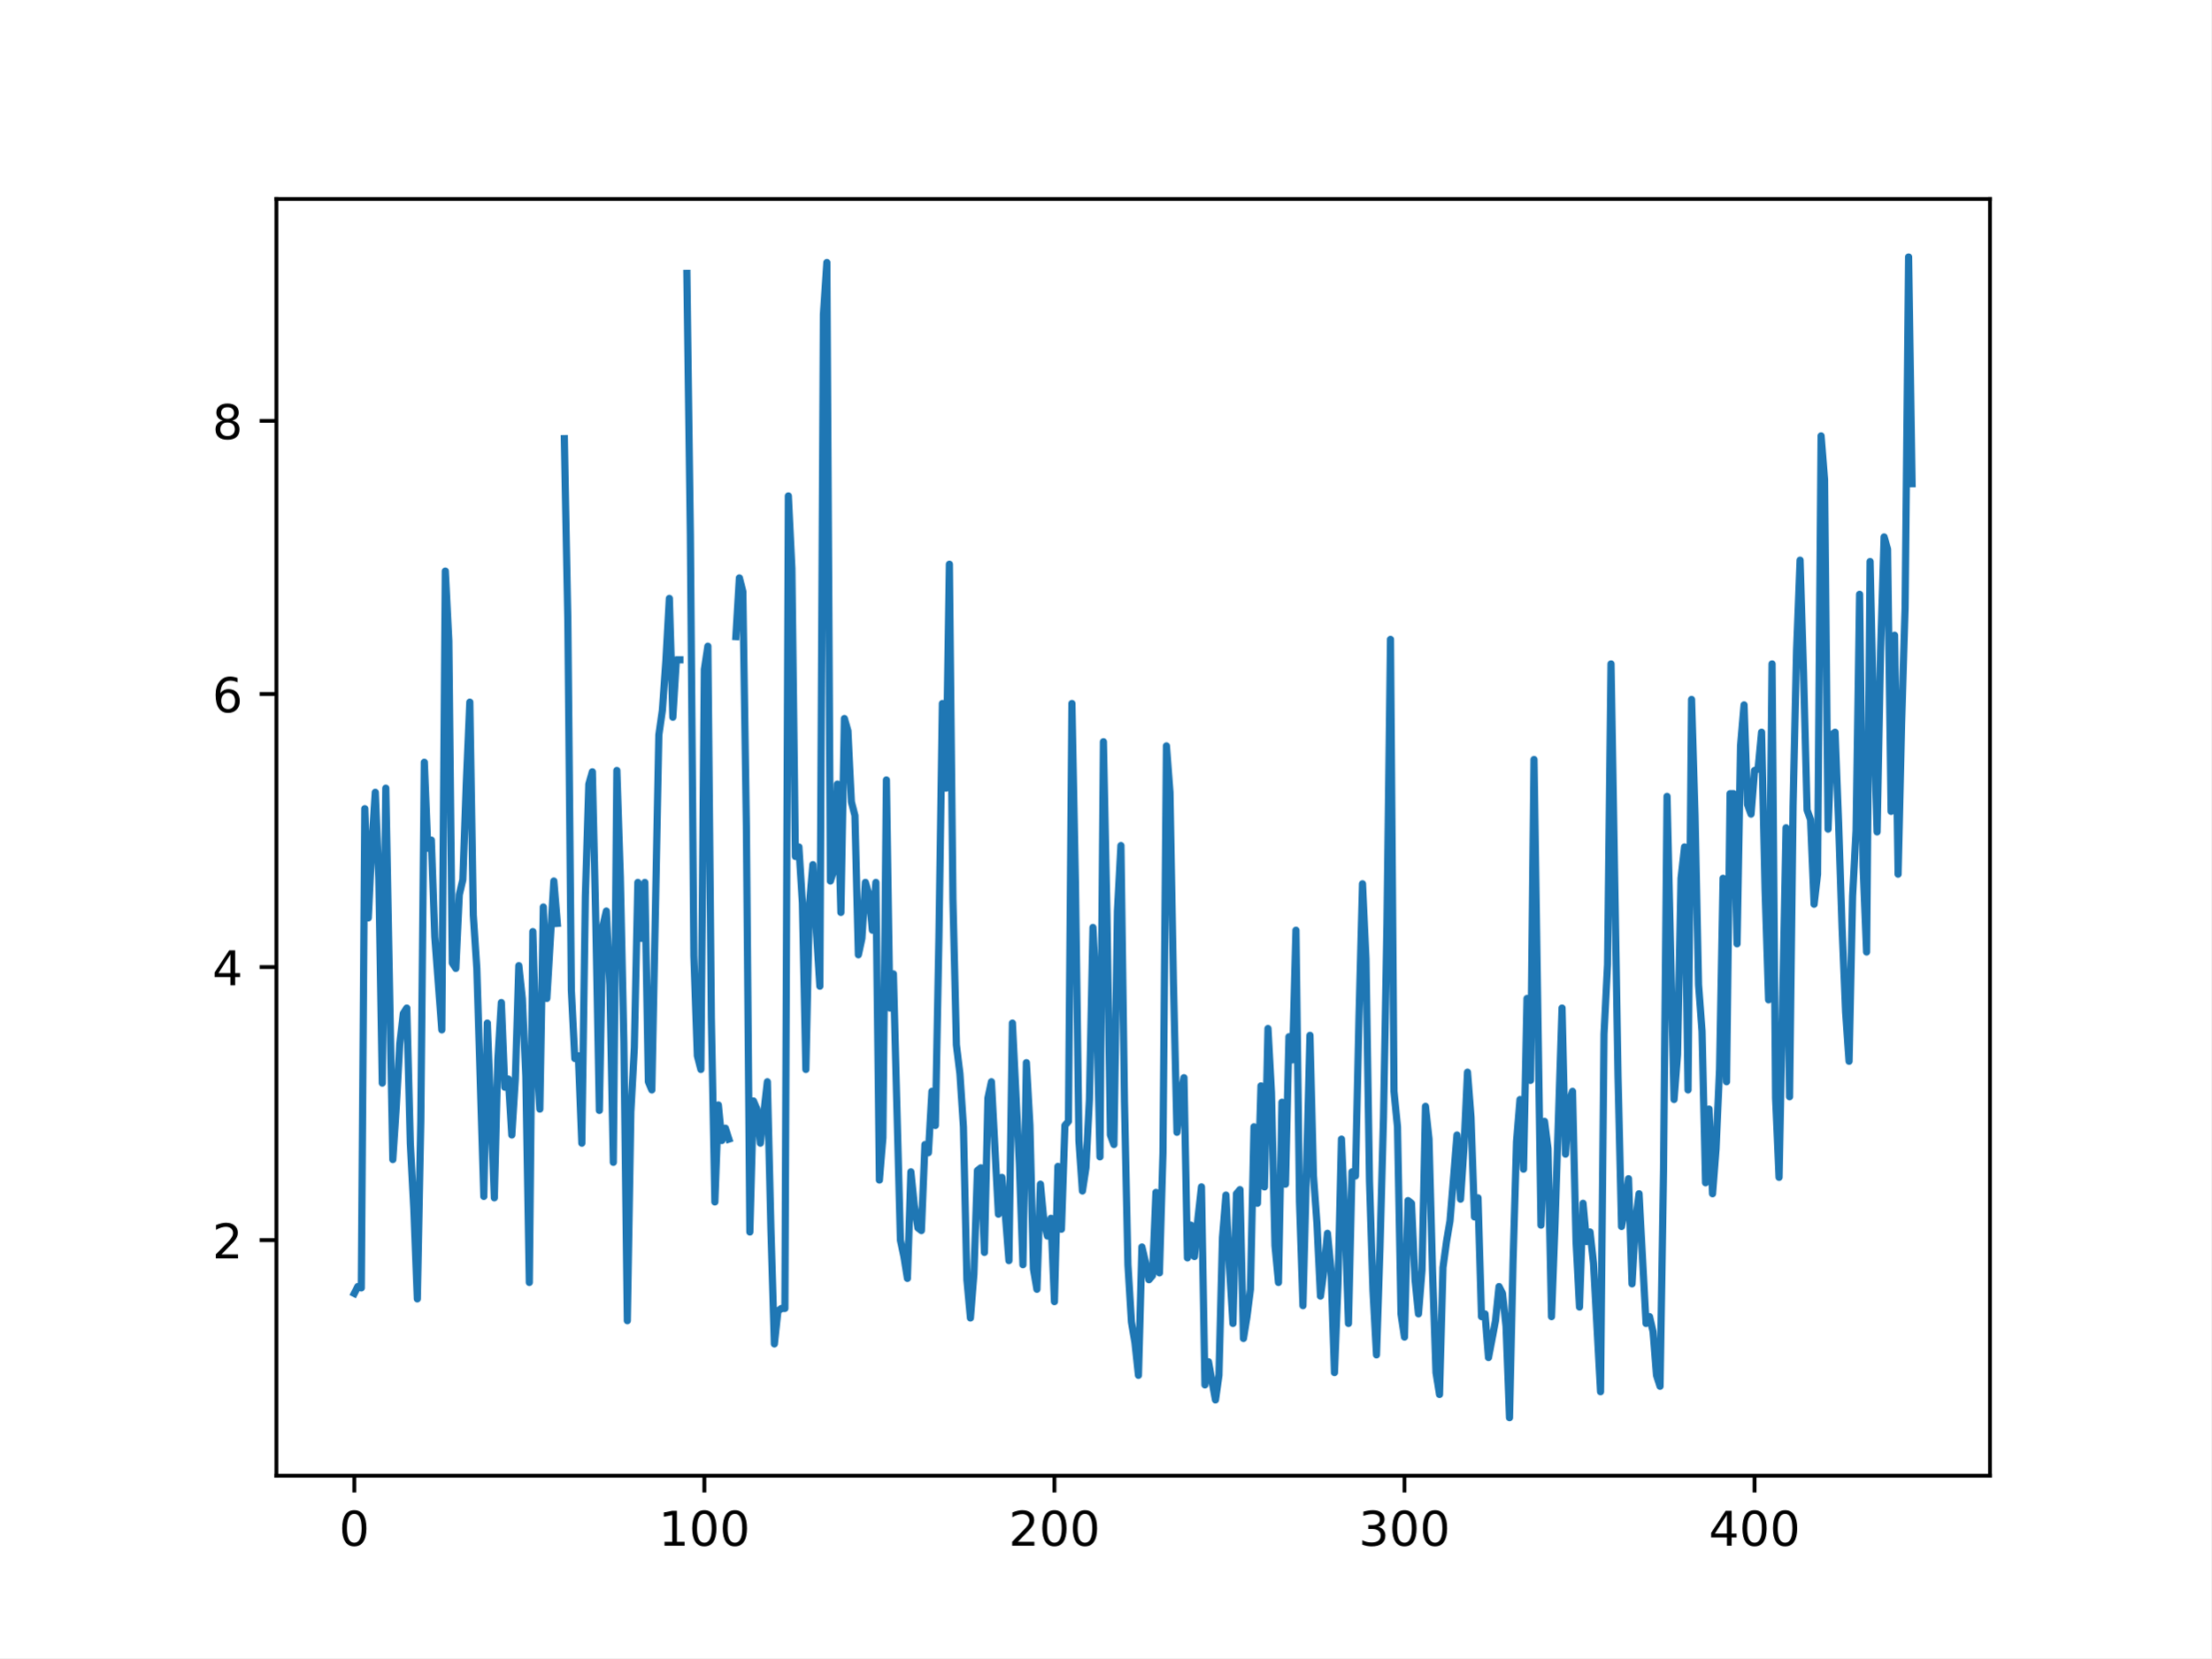
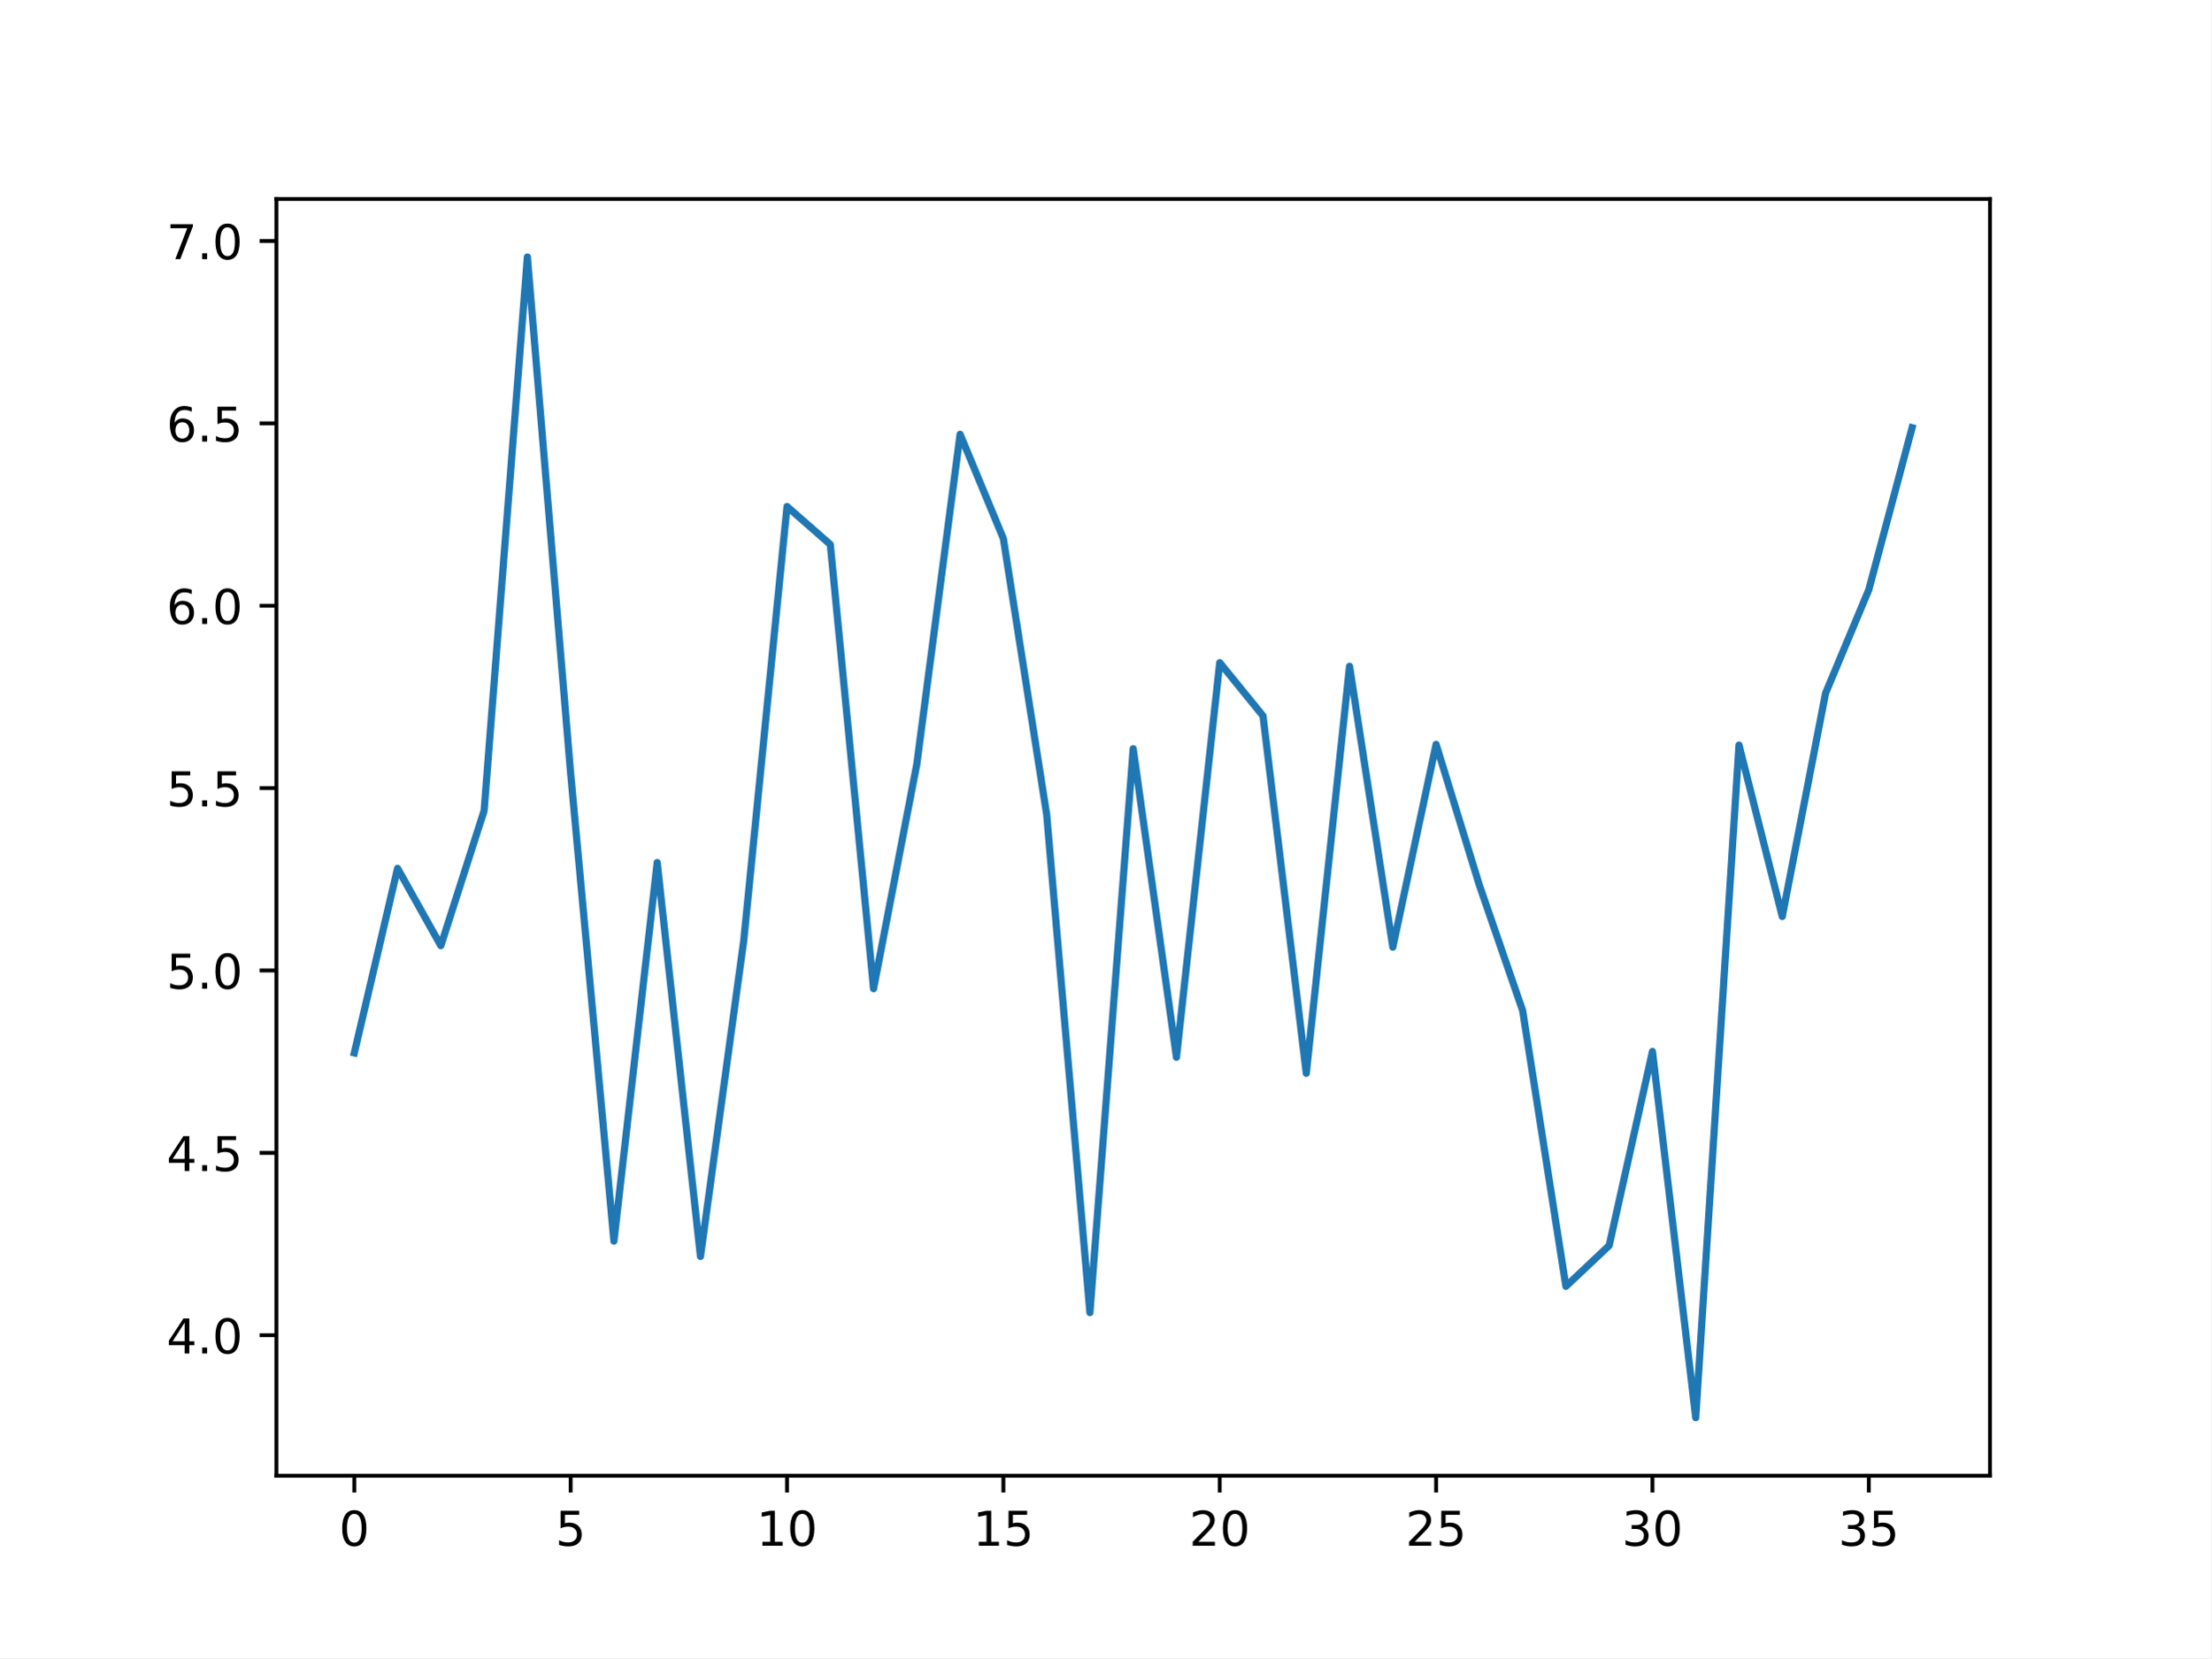
<svg xmlns="http://www.w3.org/2000/svg" xmlns:xlink="http://www.w3.org/1999/xlink" width="460.8pt" height="345.6pt" viewBox="0 0 460.8 345.6" version="1.1">
  <defs>
    <style type="text/css">*{stroke-linejoin: round; stroke-linecap: butt}</style>
  </defs>
  <g id="figure_1">
    <g id="patch_1">
      <path d="M 0 345.6  L 460.8 345.6  L 460.8 0  L 0 0  z " style="fill: #ffffff" />
    </g>
    <g id="axes_1">
      <g id="patch_2">
        <path d="M 57.6 307.584  L 414.72 307.584  L 414.72 41.472  L 57.6 41.472  z " style="fill: #ffffff" />
      </g>
      <g id="matplotlib.axis_1">
        <g id="xtick_1">
          <g id="line2d_1">
            <defs>
-               <path id="m10b11c5a57" d="M 0 0  L 0 3.5  " style="stroke: #000000; stroke-width: 0.8" />
+               <path id="m487b06f17a" d="M 0 0  L 0 3.5  " style="stroke: #000000; stroke-width: 0.8" />
            </defs>
            <g>
-               <use xlink:href="#m10b11c5a57" x="73.833" y="307.584" style="stroke: #000000; stroke-width: 0.8" />
+               <use xlink:href="#m487b06f17a" x="73.833" y="307.584" style="stroke: #000000; stroke-width: 0.8" />
            </g>
          </g>
          <g id="text_1">
            <g transform="translate(70.65148 322.1824) scale(0.1 -0.1)">
              <defs>
                <path id="DejaVuSans-30" d="M 2034 4250  Q 1547 4250 1301 3770  Q 1056 3291 1056 2328  Q 1056 1369 1301 889  Q 1547 409 2034 409  Q 2525 409 2770 889  Q 3016 1369 3016 2328  Q 3016 3291 2770 3770  Q 2525 4250 2034 4250  z M 2034 4750  Q 2819 4750 3233 4129  Q 3647 3509 3647 2328  Q 3647 1150 3233 529  Q 2819 -91 2034 -91  Q 1250 -91 836 529  Q 422 1150 422 2328  Q 422 3509 836 4129  Q 1250 4750 2034 4750  z " transform="scale(0.015625)" />
              </defs>
              <use xlink:href="#DejaVuSans-30" />
            </g>
          </g>
        </g>
        <g id="xtick_2">
          <g id="line2d_2">
            <g>
-               <use xlink:href="#m10b11c5a57" x="146.789" y="307.584" style="stroke: #000000; stroke-width: 0.8" />
+               <use xlink:href="#m487b06f17a" x="118.924" y="307.584" style="stroke: #000000; stroke-width: 0.8" />
            </g>
          </g>
          <g id="text_2">
-             <g transform="translate(137.2451 322.1824) scale(0.1 -0.1)">
+             <g transform="translate(115.7424 322.1824) scale(0.1 -0.1)">
+               <defs>
+                 <path id="DejaVuSans-35" d="M 691 4666  L 3169 4666  L 3169 4134  L 1269 4134  L 1269 2991  Q 1406 3038 1543 3061  Q 1681 3084 1819 3084  Q 2600 3084 3056 2656  Q 3513 2228 3513 1497  Q 3513 744 3044 326  Q 2575 -91 1722 -91  Q 1428 -91 1123 -41  Q 819 9 494 109  L 494 744  Q 775 591 1075 516  Q 1375 441 1709 441  Q 2250 441 2565 725  Q 2881 1009 2881 1497  Q 2881 1984 2565 2268  Q 2250 2553 1709 2553  Q 1456 2553 1204 2497  Q 953 2441 691 2322  L 691 4666  z " transform="scale(0.015625)" />
+               </defs>
+               <use xlink:href="#DejaVuSans-35" />
+             </g>
+           </g>
+         </g>
+         <g id="xtick_3">
+           <g id="line2d_3">
+             <g>
+               <use xlink:href="#m487b06f17a" x="164.015" y="307.584" style="stroke: #000000; stroke-width: 0.8" />
+             </g>
+           </g>
+           <g id="text_3">
+             <g transform="translate(157.652 322.1824) scale(0.1 -0.1)">
              <defs>
                <path id="DejaVuSans-31" d="M 794 531  L 1825 531  L 1825 4091  L 703 3866  L 703 4441  L 1819 4666  L 2450 4666  L 2450 531  L 3481 531  L 3481 0  L 794 0  L 794 531  z " transform="scale(0.015625)" />
              </defs>
              <use xlink:href="#DejaVuSans-31" />
              <use xlink:href="#DejaVuSans-30" x="63.623" />
-               <use xlink:href="#DejaVuSans-30" x="127.246" />
-             </g>
-           </g>
-         </g>
-         <g id="xtick_3">
-           <g id="line2d_3">
-             <g>
-               <use xlink:href="#m10b11c5a57" x="219.745" y="307.584" style="stroke: #000000; stroke-width: 0.8" />
-             </g>
-           </g>
-           <g id="text_3">
-             <g transform="translate(210.2011 322.1824) scale(0.1 -0.1)">
+             </g>
+           </g>
+         </g>
+         <g id="xtick_4">
+           <g id="line2d_4">
+             <g>
+               <use xlink:href="#m487b06f17a" x="209.105" y="307.584" style="stroke: #000000; stroke-width: 0.8" />
+             </g>
+           </g>
+           <g id="text_4">
+             <g transform="translate(202.743 322.1824) scale(0.1 -0.1)">
+               <use xlink:href="#DejaVuSans-31" />
+               <use xlink:href="#DejaVuSans-35" x="63.623" />
+             </g>
+           </g>
+         </g>
+         <g id="xtick_5">
+           <g id="line2d_5">
+             <g>
+               <use xlink:href="#m487b06f17a" x="254.196" y="307.584" style="stroke: #000000; stroke-width: 0.8" />
+             </g>
+           </g>
+           <g id="text_5">
+             <g transform="translate(247.8339 322.1824) scale(0.1 -0.1)">
              <defs>
                <path id="DejaVuSans-32" d="M 1228 531  L 3431 531  L 3431 0  L 469 0  L 469 531  Q 828 903 1448 1529  Q 2069 2156 2228 2338  Q 2531 2678 2651 2914  Q 2772 3150 2772 3378  Q 2772 3750 2511 3984  Q 2250 4219 1831 4219  Q 1534 4219 1204 4116  Q 875 4013 500 3803  L 500 4441  Q 881 4594 1212 4672  Q 1544 4750 1819 4750  Q 2544 4750 2975 4387  Q 3406 4025 3406 3419  Q 3406 3131 3298 2873  Q 3191 2616 2906 2266  Q 2828 2175 2409 1742  Q 1991 1309 1228 531  z " transform="scale(0.015625)" />
              </defs>
              <use xlink:href="#DejaVuSans-32" />
              <use xlink:href="#DejaVuSans-30" x="63.623" />
-               <use xlink:href="#DejaVuSans-30" x="127.246" />
-             </g>
-           </g>
-         </g>
-         <g id="xtick_4">
-           <g id="line2d_4">
-             <g>
-               <use xlink:href="#m10b11c5a57" x="292.701" y="307.584" style="stroke: #000000; stroke-width: 0.8" />
-             </g>
-           </g>
-           <g id="text_4">
-             <g transform="translate(283.1572 322.1824) scale(0.1 -0.1)">
+             </g>
+           </g>
+         </g>
+         <g id="xtick_6">
+           <g id="line2d_6">
+             <g>
+               <use xlink:href="#m487b06f17a" x="299.287" y="307.584" style="stroke: #000000; stroke-width: 0.8" />
+             </g>
+           </g>
+           <g id="text_6">
+             <g transform="translate(292.9248 322.1824) scale(0.1 -0.1)">
+               <use xlink:href="#DejaVuSans-32" />
+               <use xlink:href="#DejaVuSans-35" x="63.623" />
+             </g>
+           </g>
+         </g>
+         <g id="xtick_7">
+           <g id="line2d_7">
+             <g>
+               <use xlink:href="#m487b06f17a" x="344.378" y="307.584" style="stroke: #000000; stroke-width: 0.8" />
+             </g>
+           </g>
+           <g id="text_7">
+             <g transform="translate(338.0157 322.1824) scale(0.1 -0.1)">
              <defs>
                <path id="DejaVuSans-33" d="M 2597 2516  Q 3050 2419 3304 2112  Q 3559 1806 3559 1356  Q 3559 666 3084 287  Q 2609 -91 1734 -91  Q 1441 -91 1130 -33  Q 819 25 488 141  L 488 750  Q 750 597 1062 519  Q 1375 441 1716 441  Q 2309 441 2620 675  Q 2931 909 2931 1356  Q 2931 1769 2642 2001  Q 2353 2234 1838 2234  L 1294 2234  L 1294 2753  L 1863 2753  Q 2328 2753 2575 2939  Q 2822 3125 2822 3475  Q 2822 3834 2567 4026  Q 2313 4219 1838 4219  Q 1578 4219 1281 4162  Q 984 4106 628 3988  L 628 4550  Q 988 4650 1302 4700  Q 1616 4750 1894 4750  Q 2613 4750 3031 4423  Q 3450 4097 3450 3541  Q 3450 3153 3228 2886  Q 3006 2619 2597 2516  z " transform="scale(0.015625)" />
              </defs>
              <use xlink:href="#DejaVuSans-33" />
              <use xlink:href="#DejaVuSans-30" x="63.623" />
-               <use xlink:href="#DejaVuSans-30" x="127.246" />
-             </g>
-           </g>
-         </g>
-         <g id="xtick_5">
-           <g id="line2d_5">
-             <g>
-               <use xlink:href="#m10b11c5a57" x="365.657" y="307.584" style="stroke: #000000; stroke-width: 0.8" />
-             </g>
-           </g>
-           <g id="text_5">
-             <g transform="translate(356.1133 322.1824) scale(0.1 -0.1)">
-               <defs>
-                 <path id="DejaVuSans-34" d="M 2419 4116  L 825 1625  L 2419 1625  L 2419 4116  z M 2253 4666  L 3047 4666  L 3047 1625  L 3713 1625  L 3713 1100  L 3047 1100  L 3047 0  L 2419 0  L 2419 1100  L 313 1100  L 313 1709  L 2253 4666  z " transform="scale(0.015625)" />
-               </defs>
-               <use xlink:href="#DejaVuSans-34" />
-               <use xlink:href="#DejaVuSans-30" x="63.623" />
-               <use xlink:href="#DejaVuSans-30" x="127.246" />
+             </g>
+           </g>
+         </g>
+         <g id="xtick_8">
+           <g id="line2d_8">
+             <g>
+               <use xlink:href="#m487b06f17a" x="389.469" y="307.584" style="stroke: #000000; stroke-width: 0.8" />
+             </g>
+           </g>
+           <g id="text_8">
+             <g transform="translate(383.1066 322.1824) scale(0.1 -0.1)">
+               <use xlink:href="#DejaVuSans-33" />
+               <use xlink:href="#DejaVuSans-35" x="63.623" />
            </g>
          </g>
        </g>
      </g>
      <g id="matplotlib.axis_2">
        <g id="ytick_1">
-           <g id="line2d_6">
+           <g id="line2d_9">
            <defs>
-               <path id="m4821e74ee4" d="M 0 0  L -3.5 0  " style="stroke: #000000; stroke-width: 0.8" />
+               <path id="maae55ab8d8" d="M 0 0  L -3.5 0  " style="stroke: #000000; stroke-width: 0.8" />
            </defs>
            <g>
-               <use xlink:href="#m4821e74ee4" x="57.6" y="258.488" style="stroke: #000000; stroke-width: 0.8" />
-             </g>
-           </g>
-           <g id="text_6">
-             <g transform="translate(44.2375 262.2877) scale(0.1 -0.1)">
-               <use xlink:href="#DejaVuSans-32" />
+               <use xlink:href="#maae55ab8d8" x="57.6" y="278.306" style="stroke: #000000; stroke-width: 0.8" />
+             </g>
+           </g>
+           <g id="text_9">
+             <g transform="translate(34.69687 282.105) scale(0.1 -0.1)">
+               <defs>
+                 <path id="DejaVuSans-34" d="M 2419 4116  L 825 1625  L 2419 1625  L 2419 4116  z M 2253 4666  L 3047 4666  L 3047 1625  L 3713 1625  L 3713 1100  L 3047 1100  L 3047 0  L 2419 0  L 2419 1100  L 313 1100  L 313 1709  L 2253 4666  z " transform="scale(0.015625)" />
+                 <path id="DejaVuSans-2e" d="M 684 794  L 1344 794  L 1344 0  L 684 0  L 684 794  z " transform="scale(0.015625)" />
+               </defs>
+               <use xlink:href="#DejaVuSans-34" />
+               <use xlink:href="#DejaVuSans-2e" x="63.623" />
+               <use xlink:href="#DejaVuSans-30" x="95.41" />
            </g>
          </g>
        </g>
        <g id="ytick_2">
-           <g id="line2d_7">
-             <g>
-               <use xlink:href="#m4821e74ee4" x="57.6" y="201.566" style="stroke: #000000; stroke-width: 0.8" />
-             </g>
-           </g>
-           <g id="text_7">
-             <g transform="translate(44.2375 205.3653) scale(0.1 -0.1)">
+           <g id="line2d_10">
+             <g>
+               <use xlink:href="#maae55ab8d8" x="57.6" y="240.292" style="stroke: #000000; stroke-width: 0.8" />
+             </g>
+           </g>
+           <g id="text_10">
+             <g transform="translate(34.69687 244.0911) scale(0.1 -0.1)">
              <use xlink:href="#DejaVuSans-34" />
+               <use xlink:href="#DejaVuSans-2e" x="63.623" />
+               <use xlink:href="#DejaVuSans-35" x="95.41" />
            </g>
          </g>
        </g>
        <g id="ytick_3">
-           <g id="line2d_8">
-             <g>
-               <use xlink:href="#m4821e74ee4" x="57.6" y="144.644" style="stroke: #000000; stroke-width: 0.8" />
-             </g>
-           </g>
-           <g id="text_8">
-             <g transform="translate(44.2375 148.443) scale(0.1 -0.1)">
+           <g id="line2d_11">
+             <g>
+               <use xlink:href="#maae55ab8d8" x="57.6" y="202.278" style="stroke: #000000; stroke-width: 0.8" />
+             </g>
+           </g>
+           <g id="text_11">
+             <g transform="translate(34.69687 206.0773) scale(0.1 -0.1)">
+               <use xlink:href="#DejaVuSans-35" />
+               <use xlink:href="#DejaVuSans-2e" x="63.623" />
+               <use xlink:href="#DejaVuSans-30" x="95.41" />
+             </g>
+           </g>
+         </g>
+         <g id="ytick_4">
+           <g id="line2d_12">
+             <g>
+               <use xlink:href="#maae55ab8d8" x="57.6" y="164.264" style="stroke: #000000; stroke-width: 0.8" />
+             </g>
+           </g>
+           <g id="text_12">
+             <g transform="translate(34.69687 168.0635) scale(0.1 -0.1)">
+               <use xlink:href="#DejaVuSans-35" />
+               <use xlink:href="#DejaVuSans-2e" x="63.623" />
+               <use xlink:href="#DejaVuSans-35" x="95.41" />
+             </g>
+           </g>
+         </g>
+         <g id="ytick_5">
+           <g id="line2d_13">
+             <g>
+               <use xlink:href="#maae55ab8d8" x="57.6" y="126.25" style="stroke: #000000; stroke-width: 0.8" />
+             </g>
+           </g>
+           <g id="text_13">
+             <g transform="translate(34.69687 130.0497) scale(0.1 -0.1)">
              <defs>
                <path id="DejaVuSans-36" d="M 2113 2584  Q 1688 2584 1439 2293  Q 1191 2003 1191 1497  Q 1191 994 1439 701  Q 1688 409 2113 409  Q 2538 409 2786 701  Q 3034 994 3034 1497  Q 3034 2003 2786 2293  Q 2538 2584 2113 2584  z M 3366 4563  L 3366 3988  Q 3128 4100 2886 4159  Q 2644 4219 2406 4219  Q 1781 4219 1451 3797  Q 1122 3375 1075 2522  Q 1259 2794 1537 2939  Q 1816 3084 2150 3084  Q 2853 3084 3261 2657  Q 3669 2231 3669 1497  Q 3669 778 3244 343  Q 2819 -91 2113 -91  Q 1303 -91 875 529  Q 447 1150 447 2328  Q 447 3434 972 4092  Q 1497 4750 2381 4750  Q 2619 4750 2861 4703  Q 3103 4656 3366 4563  z " transform="scale(0.015625)" />
              </defs>
              <use xlink:href="#DejaVuSans-36" />
-             </g>
-           </g>
-         </g>
-         <g id="ytick_4">
-           <g id="line2d_9">
-             <g>
-               <use xlink:href="#m4821e74ee4" x="57.6" y="87.721" style="stroke: #000000; stroke-width: 0.8" />
-             </g>
-           </g>
-           <g id="text_9">
-             <g transform="translate(44.2375 91.52063) scale(0.1 -0.1)">
-               <defs>
-                 <path id="DejaVuSans-38" d="M 2034 2216  Q 1584 2216 1326 1975  Q 1069 1734 1069 1313  Q 1069 891 1326 650  Q 1584 409 2034 409  Q 2484 409 2743 651  Q 3003 894 3003 1313  Q 3003 1734 2745 1975  Q 2488 2216 2034 2216  z M 1403 2484  Q 997 2584 770 2862  Q 544 3141 544 3541  Q 544 4100 942 4425  Q 1341 4750 2034 4750  Q 2731 4750 3128 4425  Q 3525 4100 3525 3541  Q 3525 3141 3298 2862  Q 3072 2584 2669 2484  Q 3125 2378 3379 2068  Q 3634 1759 3634 1313  Q 3634 634 3220 271  Q 2806 -91 2034 -91  Q 1263 -91 848 271  Q 434 634 434 1313  Q 434 1759 690 2068  Q 947 2378 1403 2484  z M 1172 3481  Q 1172 3119 1398 2916  Q 1625 2713 2034 2713  Q 2441 2713 2670 2916  Q 2900 3119 2900 3481  Q 2900 3844 2670 4047  Q 2441 4250 2034 4250  Q 1625 4250 1398 4047  Q 1172 3844 1172 3481  z " transform="scale(0.015625)" />
-               </defs>
-               <use xlink:href="#DejaVuSans-38" />
-             </g>
-           </g>
-         </g>
-       </g>
-       <g id="line2d_10">
-         <path d="M 73.833 269.588  L 74.562 268.165  L 75.292 268.45  L 76.021 168.551  L 76.751 191.32  L 77.481 176.236  L 78.21 165.136  L 78.94 183.066  L 79.669 225.758  L 80.399 164.282  L 81.858 241.696  L 82.587 230.597  L 83.317 217.504  L 84.047 211.243  L 84.776 210.104  L 85.506 238.281  L 86.235 251.942  L 86.965 270.727  L 87.694 233.727  L 88.424 158.874  L 89.154 176.805  L 89.883 175.097  L 90.613 195.305  L 92.072 214.658  L 92.801 119.029  L 93.531 133.544  L 94.26 200.712  L 94.99 201.851  L 95.72 186.482  L 96.449 183.351  L 97.179 163.144  L 97.908 146.351  L 98.638 190.751  L 99.367 201.851  L 100.826 249.381  L 101.556 213.235  L 103.015 249.666  L 103.745 220.92  L 104.474 208.966  L 105.204 226.612  L 105.933 224.904  L 106.663 236.573  L 107.393 224.904  L 108.122 201.282  L 108.852 208.112  L 109.581 224.335  L 110.311 267.311  L 111.04 194.166  L 111.77 219.212  L 112.499 231.166  L 113.229 189.043  L 113.959 208.112  L 115.418 183.636  L 116.147 192.459  M 117.606 91.421  L 118.336 129.275  L 119.065 206.405  L 119.795 220.635  L 120.525 220.066  L 121.254 238.281  L 121.984 186.766  L 122.713 163.428  L 123.443 160.867  L 124.172 192.459  L 124.902 231.45  L 125.632 193.028  L 126.361 189.897  L 127.091 205.266  L 127.82 242.266  L 128.55 160.582  L 129.279 182.782  L 130.009 217.22  L 130.738 275.281  L 131.468 231.735  L 132.198 218.358  L 132.927 183.92  L 133.657 195.589  L 134.386 183.92  L 135.116 225.474  L 135.845 227.181  L 137.305 153.182  L 138.034 148.059  L 138.764 137.813  L 139.493 124.721  L 140.223 149.482  L 140.952 137.528  L 141.682 137.528  M 143.141 56.983  L 143.871 111.344  L 144.6 199.289  L 145.33 220.066  L 146.059 222.912  L 146.789 139.521  L 147.518 134.682  L 148.248 212.097  L 148.977 250.519  L 149.707 230.312  L 150.437 237.712  L 151.166 235.15  L 151.896 237.427  M 153.355 132.69  L 154.084 120.452  L 154.814 123.298  L 155.544 172.251  L 156.273 256.781  L 157.003 229.458  L 157.732 231.166  L 158.462 238.281  L 159.921 225.474  L 160.65 255.927  L 161.38 280.119  L 162.11 273.288  L 162.839 272.719  L 163.569 272.719  L 164.298 103.375  L 165.028 118.459  L 165.757 178.513  L 166.487 176.52  L 167.217 188.189  L 167.946 222.912  L 168.676 188.759  L 169.405 180.22  L 170.135 194.166  L 170.864 205.551  L 171.594 65.522  L 172.323 54.706  L 173.053 183.636  L 173.783 181.359  L 174.512 163.428  L 175.242 190.182  L 175.971 149.767  L 176.701 152.328  L 177.43 167.128  L 178.16 169.974  L 178.889 199.005  L 179.619 195.589  L 180.349 183.92  L 181.078 186.482  L 181.808 193.882  L 182.537 183.92  L 183.267 245.966  L 183.996 237.143  L 184.726 162.574  L 185.456 210.104  L 186.185 202.989  L 187.644 258.488  L 188.374 261.904  L 189.103 266.458  L 189.833 244.258  L 190.562 251.373  L 191.292 255.927  L 192.022 256.496  L 192.751 238.566  L 193.481 240.273  L 194.21 227.466  L 194.94 234.581  L 195.669 195.305  L 196.399 146.636  L 197.128 164.282  L 197.858 117.606  L 198.588 187.336  L 199.317 217.789  L 200.047 223.766  L 200.776 234.866  L 201.506 266.742  L 202.235 274.711  L 202.965 265.604  L 203.695 243.973  L 204.424 243.404  L 205.154 261.05  L 205.883 228.889  L 206.613 225.474  L 208.072 253.081  L 208.801 245.396  L 209.531 253.365  L 210.261 262.758  L 210.99 213.235  L 212.449 242.835  L 213.179 263.611  L 213.908 221.489  L 214.638 234.581  L 215.368 264.465  L 216.097 268.734  L 216.827 246.819  L 217.556 254.504  L 218.286 257.635  L 219.015 253.935  L 219.745 271.296  L 220.474 243.119  L 221.204 256.212  L 221.934 234.581  L 222.663 233.727  L 223.393 146.636  L 224.122 183.92  L 224.852 237.712  L 225.581 248.242  L 226.311 243.404  L 227.04 229.173  L 227.77 193.312  L 228.5 207.828  L 229.229 241.127  L 229.959 154.605  L 230.688 190.466  L 231.418 236.573  L 232.147 238.566  L 232.877 189.897  L 233.607 176.236  L 234.336 229.458  L 235.066 263.611  L 235.795 275.565  L 236.525 279.834  L 237.254 286.665  L 237.984 259.912  L 238.713 263.042  L 239.443 266.742  L 240.173 265.888  L 240.902 248.527  L 241.632 265.319  L 242.361 240.273  L 243.091 155.459  L 243.82 165.136  L 244.55 204.697  L 245.28 236.004  L 246.009 228.604  L 246.739 224.62  L 247.468 262.188  L 248.198 255.358  L 248.927 261.904  L 249.657 253.935  L 250.386 247.389  L 251.116 288.657  L 251.846 283.819  L 253.305 291.788  L 254.034 286.665  L 254.764 257.919  L 255.493 249.096  L 256.223 264.181  L 256.952 275.85  L 257.682 248.812  L 258.412 247.958  L 259.141 278.981  L 259.871 274.427  L 260.6 268.734  L 261.33 234.866  L 262.059 250.804  L 262.789 226.327  L 263.519 247.389  L 264.248 214.374  L 264.978 227.75  L 265.707 259.627  L 266.437 267.311  L 267.166 229.743  L 267.896 246.819  L 268.625 216.081  L 269.355 220.92  L 270.085 193.882  L 270.814 250.519  L 271.544 272.15  L 273.003 215.797  L 273.732 245.112  L 274.462 255.073  L 275.192 270.158  L 275.921 264.75  L 276.651 257.065  L 277.38 264.465  L 278.11 286.096  L 278.839 267.596  L 279.569 237.427  L 280.298 254.219  L 281.028 275.85  L 281.758 244.258  L 282.487 245.112  L 283.217 212.097  L 283.946 184.205  L 284.676 199.858  L 285.405 246.25  L 286.135 269.019  L 286.864 282.396  L 287.594 260.196  L 288.324 232.873  L 289.053 192.459  L 289.783 133.259  L 290.512 227.466  L 291.242 234.866  L 291.971 273.858  L 292.701 278.696  L 293.431 250.235  L 294.16 250.804  L 294.89 266.742  L 295.619 273.858  L 296.349 264.75  L 297.078 230.597  L 297.808 237.427  L 298.537 264.75  L 299.267 286.096  L 299.997 290.65  L 300.726 264.181  L 301.456 258.773  L 302.185 254.504  L 303.644 236.573  L 304.374 249.95  L 305.103 239.135  L 305.833 223.481  L 306.563 232.873  L 307.292 253.65  L 308.022 249.666  L 308.751 274.427  L 309.481 273.858  L 310.21 282.965  L 311.67 275.281  L 312.399 268.165  L 313.129 269.588  L 313.858 276.419  L 314.588 295.488  L 315.317 263.327  L 316.047 237.996  L 316.776 229.173  L 317.506 243.689  L 318.236 208.112  L 318.965 225.189  L 319.695 158.305  L 321.154 255.358  L 321.883 233.727  L 322.613 239.419  L 323.343 274.427  L 324.072 255.073  L 325.531 210.104  L 326.261 240.558  L 326.99 229.743  L 327.72 227.466  L 328.449 258.773  L 329.179 272.434  L 329.909 250.804  L 330.638 258.773  L 331.368 256.781  L 332.097 263.327  L 333.556 290.08  L 334.286 215.512  L 335.015 200.997  L 335.745 138.382  L 337.204 224.335  L 337.934 255.642  L 338.663 251.658  L 339.393 245.681  L 340.122 267.596  L 340.852 254.504  L 341.582 248.812  L 343.041 275.85  L 343.77 274.427  L 344.5 277.557  L 345.229 286.665  L 345.959 288.942  L 346.688 243.973  L 347.418 165.99  L 348.877 229.173  L 349.607 219.781  L 350.336 183.066  L 351.066 176.52  L 351.795 227.181  L 352.525 145.782  L 353.255 169.974  L 353.984 205.266  L 354.714 214.943  L 355.443 246.535  L 356.173 231.166  L 356.902 248.812  L 357.632 239.419  L 358.361 222.912  L 359.091 183.066  L 359.821 225.474  L 360.55 165.42  L 361.28 165.42  L 362.009 196.728  L 362.739 155.459  L 363.468 146.921  L 364.198 167.697  L 364.927 169.69  L 365.657 160.582  L 366.387 160.297  L 367.116 152.613  L 367.846 185.343  L 368.575 208.397  L 369.305 138.382  L 370.034 228.889  L 370.764 245.396  L 372.223 172.536  L 372.953 228.604  L 373.682 167.982  L 374.412 135.536  L 375.141 116.752  L 375.871 140.375  L 376.6 168.836  L 377.33 170.828  L 378.06 188.474  L 378.789 182.213  L 379.519 90.852  L 380.248 99.96  L 380.978 172.82  L 381.707 153.182  L 382.437 152.613  L 383.166 171.397  L 383.896 193.312  L 384.626 210.958  L 385.355 221.204  L 386.085 186.766  L 386.814 173.105  L 387.544 123.867  L 388.273 180.505  L 389.003 198.435  L 389.733 117.036  L 390.462 149.198  L 391.192 173.39  L 391.921 135.821  L 392.651 111.913  L 393.38 114.475  L 394.11 169.12  L 394.839 132.405  L 395.569 182.213  L 396.299 150.905  L 397.028 126.713  L 397.758 53.568  L 398.487 100.814  L 398.487 100.814  " clip-path="url(#p16d00c775f)" style="fill: none; stroke: #1f77b4; stroke-width: 1.5; stroke-linecap: square" />
+               <use xlink:href="#DejaVuSans-2e" x="63.623" />
+               <use xlink:href="#DejaVuSans-30" x="95.41" />
+             </g>
+           </g>
+         </g>
+         <g id="ytick_6">
+           <g id="line2d_14">
+             <g>
+               <use xlink:href="#maae55ab8d8" x="57.6" y="88.237" style="stroke: #000000; stroke-width: 0.8" />
+             </g>
+           </g>
+           <g id="text_14">
+             <g transform="translate(34.69687 92.03583) scale(0.1 -0.1)">
+               <use xlink:href="#DejaVuSans-36" />
+               <use xlink:href="#DejaVuSans-2e" x="63.623" />
+               <use xlink:href="#DejaVuSans-35" x="95.41" />
+             </g>
+           </g>
+         </g>
+         <g id="ytick_7">
+           <g id="line2d_15">
+             <g>
+               <use xlink:href="#maae55ab8d8" x="57.6" y="50.223" style="stroke: #000000; stroke-width: 0.8" />
+             </g>
+           </g>
+           <g id="text_15">
+             <g transform="translate(34.69687 54.022) scale(0.1 -0.1)">
+               <defs>
+                 <path id="DejaVuSans-37" d="M 525 4666  L 3525 4666  L 3525 4397  L 1831 0  L 1172 0  L 2766 4134  L 525 4134  L 525 4666  z " transform="scale(0.015625)" />
+               </defs>
+               <use xlink:href="#DejaVuSans-37" />
+               <use xlink:href="#DejaVuSans-2e" x="63.623" />
+               <use xlink:href="#DejaVuSans-30" x="95.41" />
+             </g>
+           </g>
+         </g>
+       </g>
+       <g id="line2d_16">
+         <path d="M 73.833 219.46  L 82.851 180.99  L 91.869 197.108  L 100.887 168.978  L 109.905 53.568  L 118.924 161.223  L 127.942 258.691  L 136.96 179.774  L 145.978 261.884  L 154.996 196.044  L 164.015 105.571  L 173.033 113.478  L 182.051 206.079  L 191.069 159.246  L 200.087 90.517  L 209.105 112.261  L 218.124 169.738  L 227.142 273.592  L 236.16 156.053  L 245.178 220.373  L 254.196 138.111  L 263.215 149.211  L 272.233 223.718  L 281.251 138.871  L 290.269 197.412  L 299.287 155.141  L 308.305 184.488  L 317.324 210.641  L 326.342 268.118  L 335.36 259.603  L 344.378 219.156  L 353.396 295.488  L 362.415 155.293  L 371.433 191.026  L 380.451 144.497  L 389.469 122.905  L 398.487 89.149  " clip-path="url(#pa2ccf46253)" style="fill: none; stroke: #1f77b4; stroke-width: 1.5; stroke-linecap: square" />
      </g>
      <g id="patch_3">
        <path d="M 57.6 307.584  L 57.6 41.472  " style="fill: none; stroke: #000000; stroke-width: 0.8; stroke-linejoin: miter; stroke-linecap: square" />
      </g>
      <g id="patch_4">
        <path d="M 414.72 307.584  L 414.72 41.472  " style="fill: none; stroke: #000000; stroke-width: 0.8; stroke-linejoin: miter; stroke-linecap: square" />
      </g>
      <g id="patch_5">
        <path d="M 57.6 307.584  L 414.72 307.584  " style="fill: none; stroke: #000000; stroke-width: 0.8; stroke-linejoin: miter; stroke-linecap: square" />
      </g>
      <g id="patch_6">
        <path d="M 57.6 41.472  L 414.72 41.472  " style="fill: none; stroke: #000000; stroke-width: 0.8; stroke-linejoin: miter; stroke-linecap: square" />
      </g>
    </g>
  </g>
  <defs>
-     <clipPath id="p16d00c775f">
+     <clipPath id="pa2ccf46253">
      <rect x="57.6" y="41.472" width="357.12" height="266.112" />
    </clipPath>
  </defs>
</svg>
